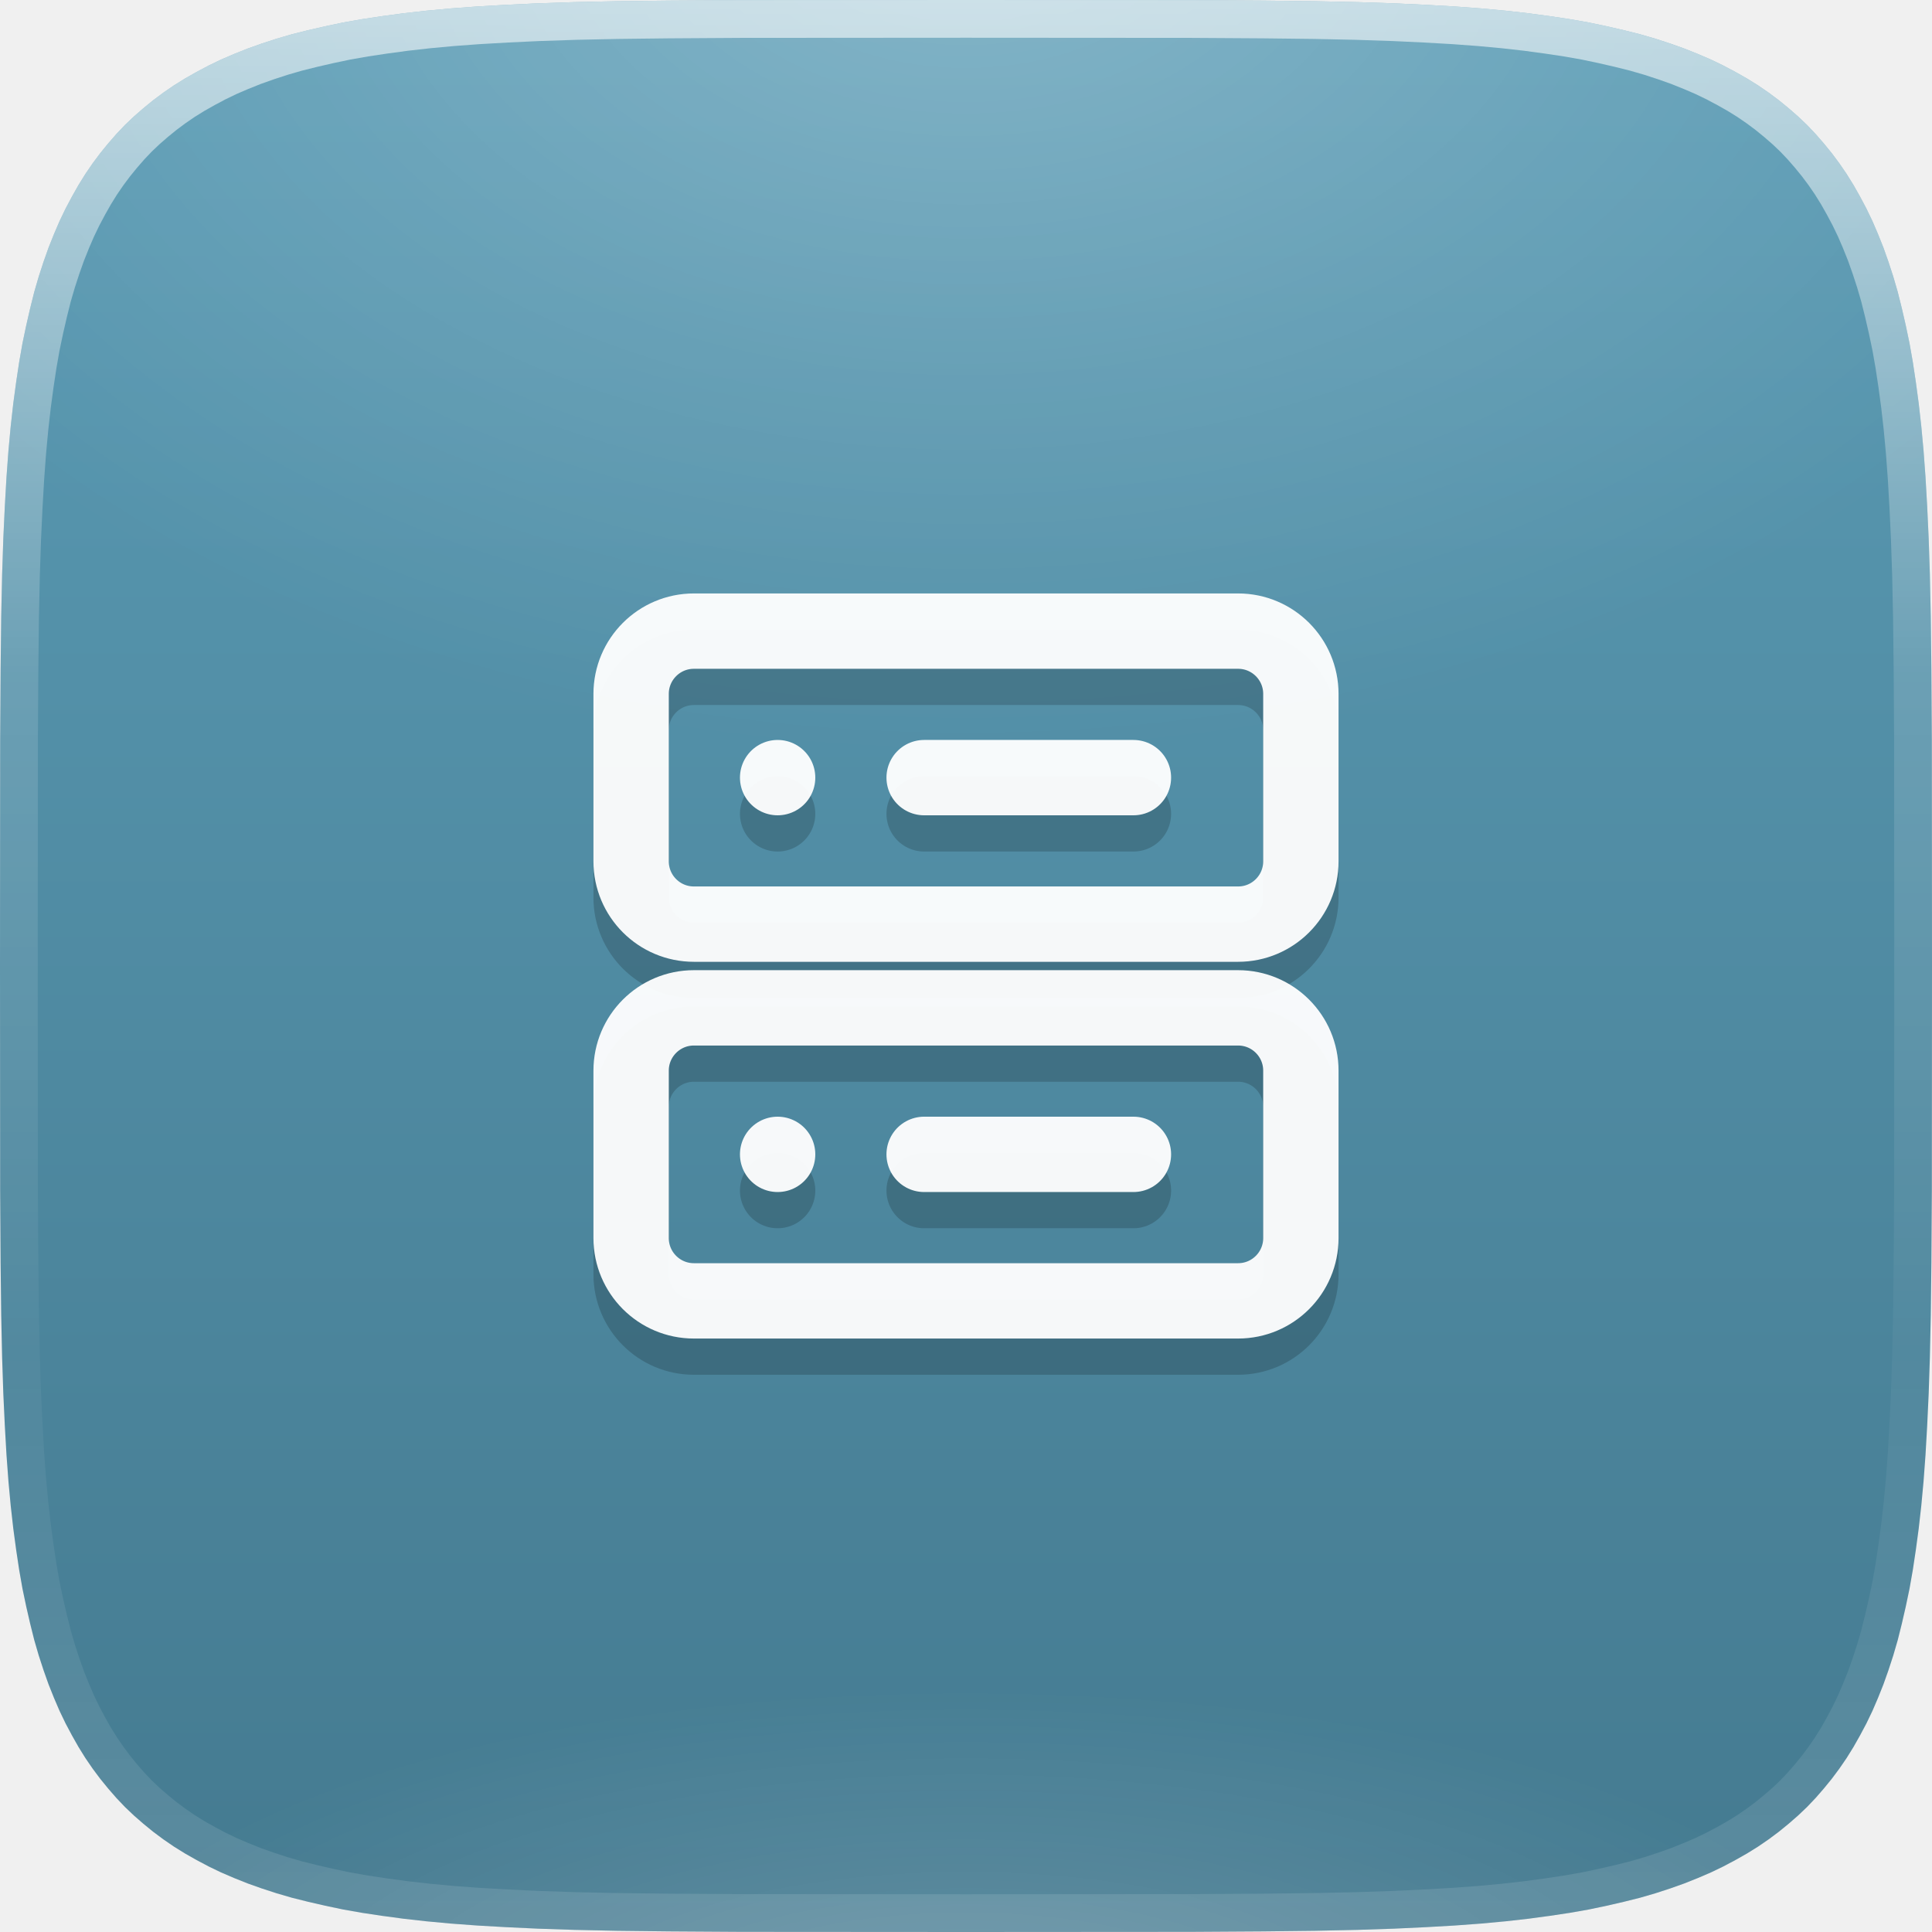
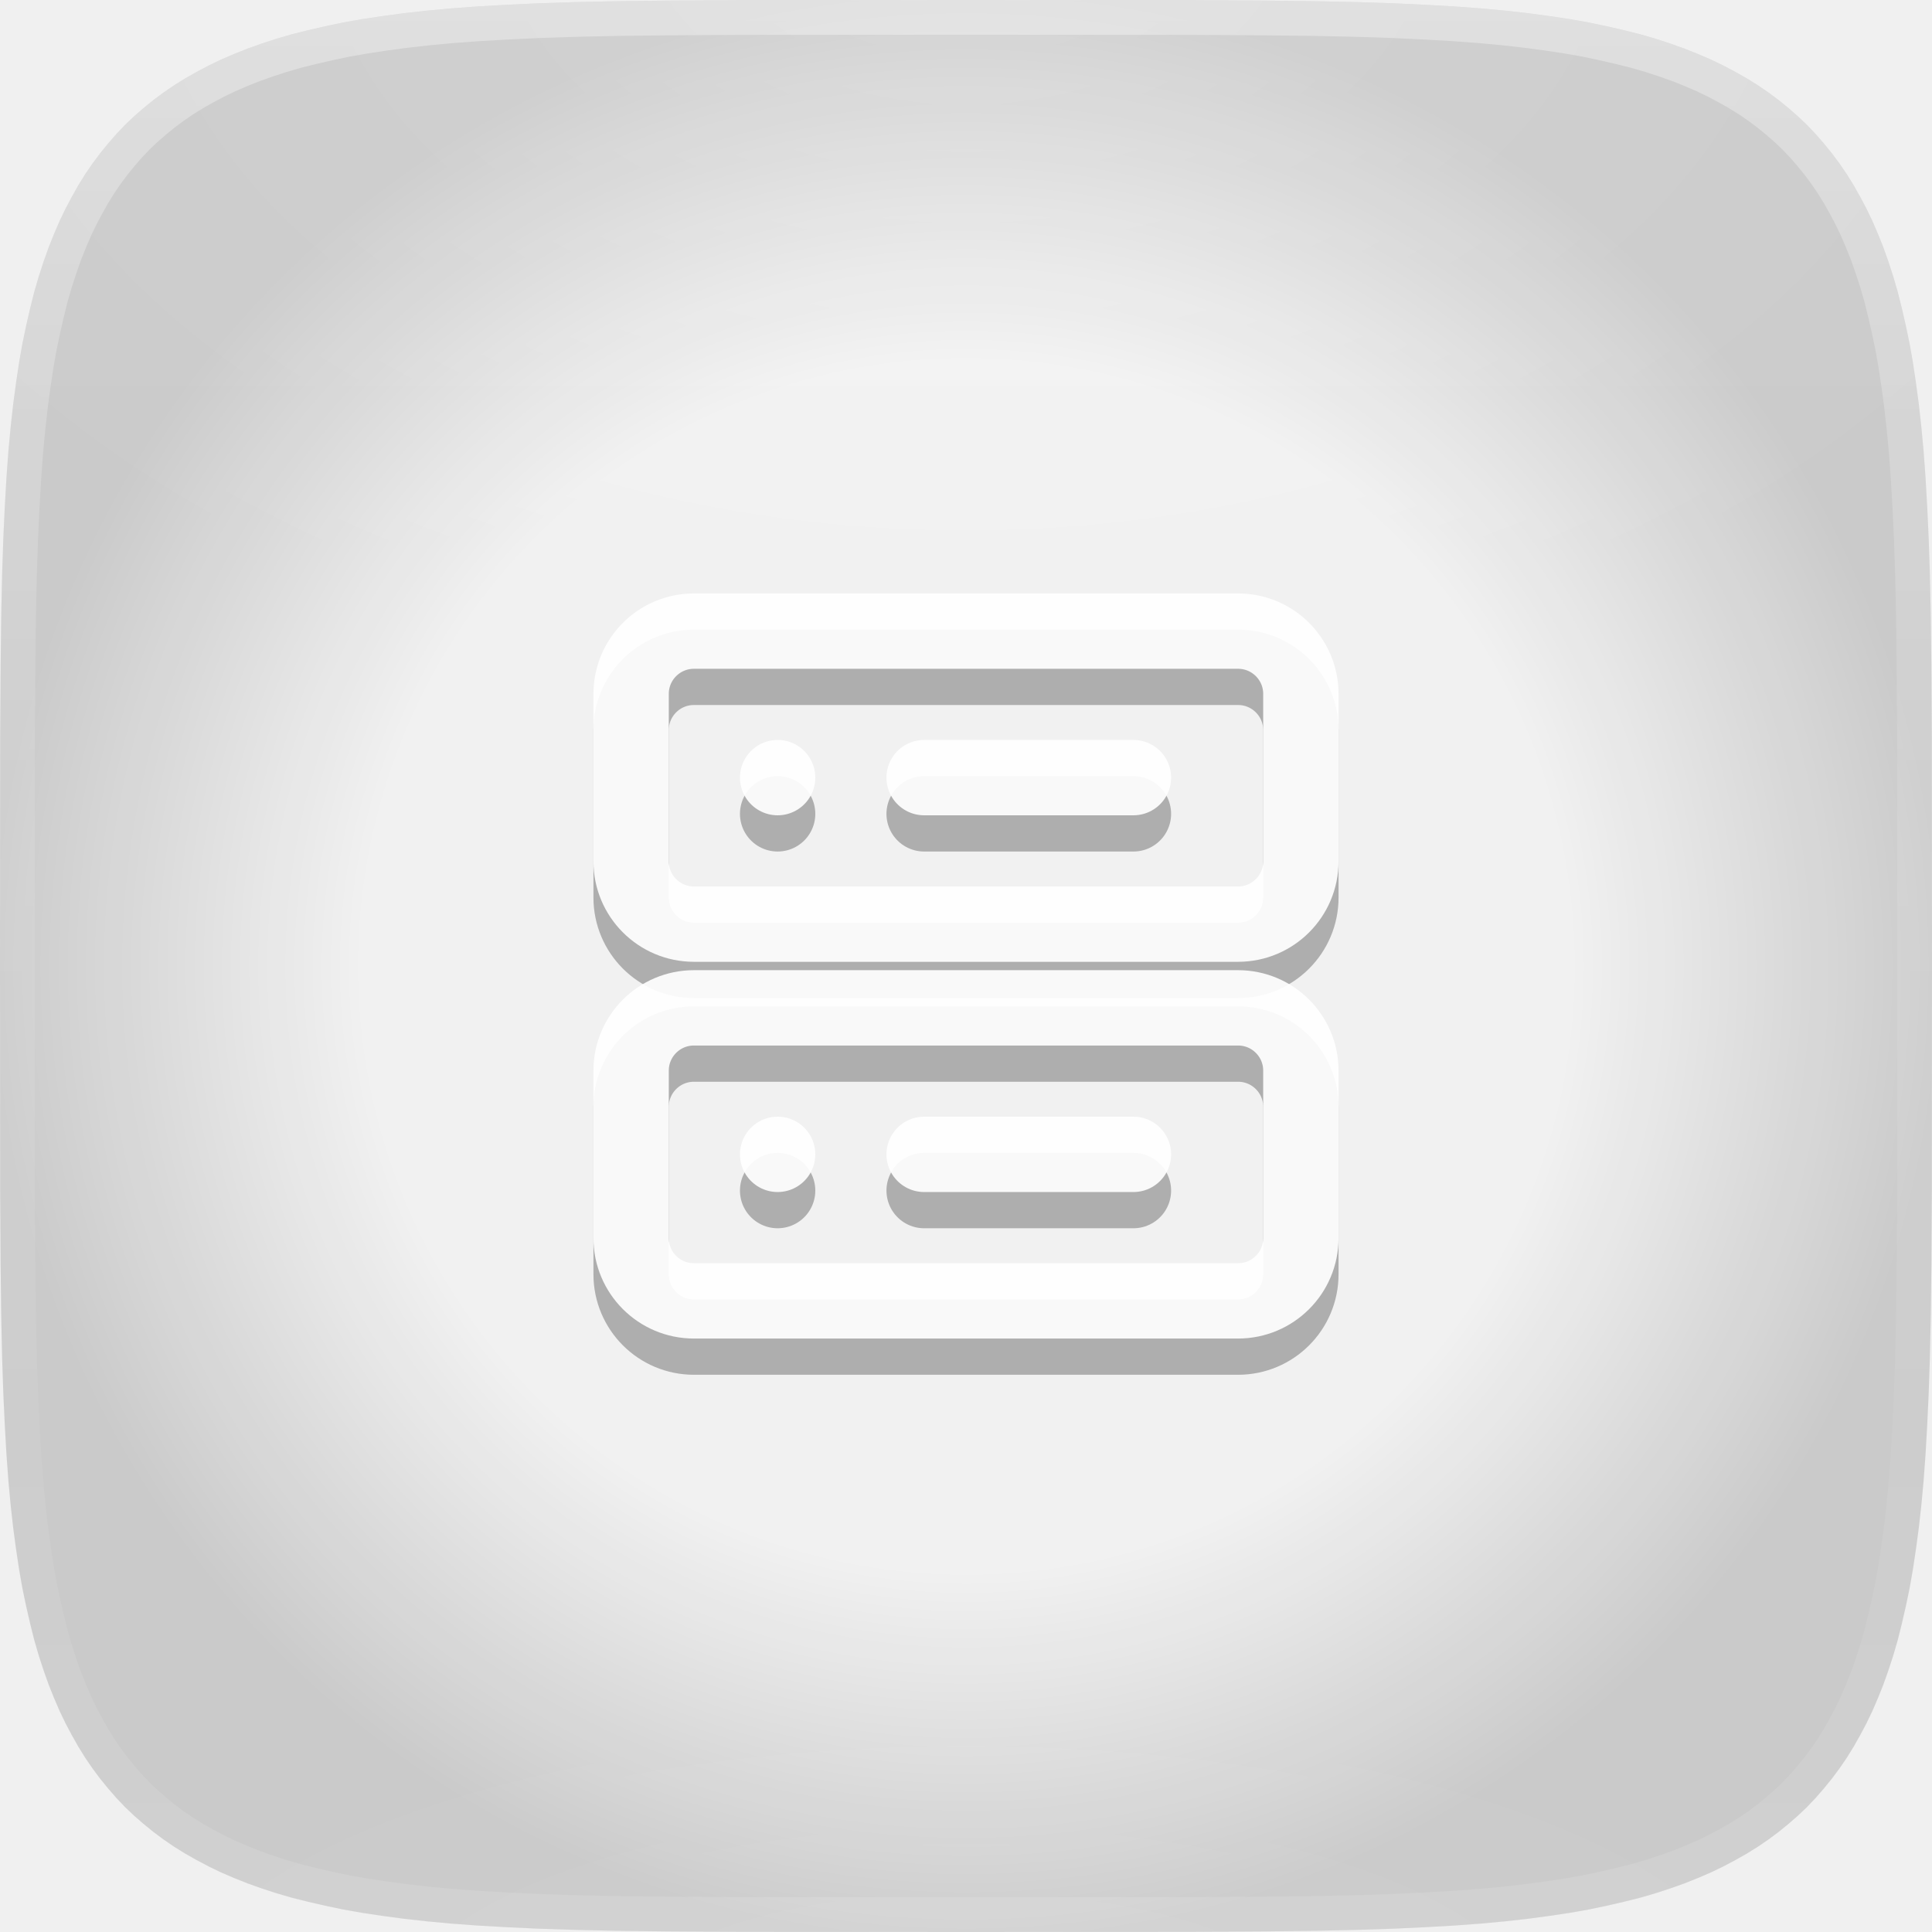
<svg xmlns="http://www.w3.org/2000/svg" width="128" height="128" viewBox="0 0 128 128">
  <defs>
-     <clipPath id="lg-server-clip">
+     <clipPath id="lg-server-dark-clip">
      <path d="M128.00 64.00 L127.99 78.91 L127.96 83.67 L127.92 87.12 L127.86 89.93 L127.78 92.34 L127.68 94.47 L127.57 96.39 L127.44 98.15 L127.29 99.76 L127.12 101.27 L126.93 102.68 L126.73 104.01 L126.51 105.26 L126.26 106.45 L126.00 107.58 L125.73 108.66 L125.43 109.69 L125.11 110.67 L124.78 111.60 L124.42 112.50 L124.05 113.36 L123.65 114.19 L123.23 114.98 L122.80 115.74 L122.34 116.48 L121.86 117.18 L121.36 117.85 L120.83 118.50 L120.29 119.12 L119.72 119.72 L119.12 120.29 L118.50 120.83 L117.85 121.36 L117.18 121.86 L116.48 122.34 L115.74 122.80 L114.98 123.23 L114.19 123.65 L113.36 124.05 L112.50 124.42 L111.60 124.78 L110.67 125.11 L109.69 125.43 L108.66 125.73 L107.58 126.00 L106.45 126.26 L105.26 126.51 L104.01 126.73 L102.68 126.93 L101.27 127.12 L99.76 127.29 L98.15 127.44 L96.39 127.57 L94.47 127.68 L92.34 127.78 L89.93 127.86 L87.12 127.92 L83.67 127.96 L78.91 127.99 L64.00 128.00 L49.09 127.99 L44.33 127.96 L40.88 127.92 L38.07 127.86 L35.66 127.78 L33.53 127.68 L31.61 127.57 L29.85 127.44 L28.24 127.29 L26.73 127.12 L25.32 126.93 L23.99 126.73 L22.74 126.51 L21.55 126.26 L20.42 126.00 L19.34 125.73 L18.31 125.43 L17.33 125.11 L16.40 124.78 L15.50 124.42 L14.64 124.05 L13.81 123.65 L13.02 123.23 L12.26 122.80 L11.52 122.34 L10.82 121.86 L10.15 121.36 L9.50 120.83 L8.88 120.29 L8.28 119.72 L7.71 119.12 L7.17 118.50 L6.64 117.85 L6.14 117.18 L5.66 116.48 L5.20 115.74 L4.77 114.98 L4.35 114.19 L3.95 113.36 L3.58 112.50 L3.22 111.60 L2.89 110.67 L2.57 109.69 L2.27 108.66 L2.00 107.58 L1.74 106.45 L1.49 105.26 L1.27 104.01 L1.07 102.68 L0.88 101.27 L0.71 99.76 L0.56 98.15 L0.43 96.39 L0.32 94.47 L0.22 92.34 L0.14 89.93 L0.08 87.12 L0.04 83.67 L0.01 78.91 L0.00 64.00 L0.01 49.09 L0.04 44.33 L0.08 40.88 L0.14 38.07 L0.22 35.66 L0.32 33.53 L0.43 31.61 L0.56 29.85 L0.71 28.24 L0.88 26.73 L1.07 25.32 L1.27 23.99 L1.49 22.74 L1.74 21.55 L2.00 20.42 L2.27 19.34 L2.57 18.31 L2.89 17.33 L3.22 16.40 L3.58 15.50 L3.95 14.64 L4.35 13.81 L4.77 13.02 L5.20 12.26 L5.66 11.52 L6.14 10.82 L6.64 10.15 L7.17 9.50 L7.71 8.88 L8.28 8.28 L8.88 7.71 L9.50 7.17 L10.15 6.64 L10.82 6.14 L11.52 5.66 L12.26 5.20 L13.02 4.77 L13.81 4.35 L14.64 3.95 L15.50 3.58 L16.40 3.22 L17.33 2.89 L18.31 2.57 L19.34 2.27 L20.42 2.00 L21.55 1.74 L22.74 1.49 L23.99 1.27 L25.32 1.07 L26.73 0.88 L28.24 0.71 L29.85 0.56 L31.61 0.43 L33.53 0.32 L35.66 0.22 L38.07 0.14 L40.88 0.08 L44.33 0.04 L49.09 0.01 L64.00 0.00 L78.91 0.01 L83.67 0.04 L87.12 0.08 L89.93 0.14 L92.34 0.22 L94.47 0.32 L96.39 0.43 L98.15 0.56 L99.76 0.71 L101.27 0.88 L102.68 1.07 L104.01 1.27 L105.26 1.49 L106.45 1.74 L107.58 2.00 L108.66 2.27 L109.69 2.57 L110.67 2.89 L111.60 3.22 L112.50 3.58 L113.36 3.95 L114.19 4.35 L114.98 4.77 L115.74 5.20 L116.48 5.66 L117.18 6.14 L117.85 6.64 L118.50 7.17 L119.12 7.71 L119.72 8.28 L120.29 8.88 L120.83 9.50 L121.36 10.15 L121.86 10.82 L122.34 11.52 L122.80 12.26 L123.23 13.02 L123.65 13.81 L124.05 14.64 L124.42 15.50 L124.78 16.40 L125.11 17.33 L125.43 18.31 L125.73 19.34 L126.00 20.42 L126.26 21.55 L126.51 22.74 L126.73 23.99 L126.93 25.32 L127.12 26.73 L127.29 28.24 L127.44 29.85 L127.57 31.61 L127.68 33.53 L127.78 35.66 L127.86 38.07 L127.92 40.88 L127.96 44.33 L127.99 49.09Z" />
    </clipPath>
-     <linearGradient id="lg-server-base" x1="0" y1="0" x2="0" y2="128" gradientUnits="userSpaceOnUse">
-       <stop offset="0" stop-color="#5b9cb5" />
-       <stop offset="1" stop-color="#447a90" />
+     <linearGradient id="lg-server-dark-base" x1="0" y1="0" x2="0" y2="128" gradientUnits="userSpaceOnUse">
+       <stop offset="0" stop-color="#fff" stop-opacity="0.11" />
+       <stop offset="1" stop-color="#fff" stop-opacity="0.06" />
    </linearGradient>
-     <radialGradient id="lg-server-gloss" cx="64" cy="-6" r="1" gradientTransform="translate(64 -6) scale(84 56) translate(-64 6)" gradientUnits="userSpaceOnUse">
-       <stop offset="0" stop-color="#fff" stop-opacity="0.26" />
-       <stop offset="0.55" stop-color="#fff" stop-opacity="0.10" />
+     <radialGradient id="lg-server-dark-inner" cx="64" cy="64" r="1" gradientTransform="translate(64 64) scale(64 64) translate(-64 -64)" gradientUnits="userSpaceOnUse">
+       <stop offset="0.62" stop-color="#000" stop-opacity="0" />
+       <stop offset="1" stop-color="#000" stop-opacity="0.16" />
+     </radialGradient>
+     <radialGradient id="lg-server-dark-gloss" cx="64" cy="-6" r="1" gradientTransform="translate(64 -6) scale(84 56) translate(-64 6)" gradientUnits="userSpaceOnUse">
+       <stop offset="0" stop-color="#fff" stop-opacity="0.14" />
      <stop offset="1" stop-color="#fff" stop-opacity="0" />
    </radialGradient>
-     <radialGradient id="lg-server-glow" cx="64" cy="134" r="1" gradientTransform="translate(64 134) scale(60 22) translate(-64 -134)" gradientUnits="userSpaceOnUse">
-       <stop offset="0" stop-color="#fff" stop-opacity="0.16" />
+     <radialGradient id="lg-server-dark-glow" cx="64" cy="134" r="1" gradientTransform="translate(64 134) scale(60 22) translate(-64 -134)" gradientUnits="userSpaceOnUse">
+       <stop offset="0" stop-color="#fff" stop-opacity="0.08" />
      <stop offset="1" stop-color="#fff" stop-opacity="0" />
    </radialGradient>
-     <linearGradient id="lg-server-rim" x1="0" y1="0" x2="0" y2="128" gradientUnits="userSpaceOnUse">
-       <stop offset="0" stop-color="#fff" stop-opacity="0.60" />
-       <stop offset="0.35" stop-color="#fff" stop-opacity="0.14" />
-       <stop offset="0.7" stop-color="#fff" stop-opacity="0.04" />
+     <linearGradient id="lg-server-dark-rim" x1="0" y1="0" x2="0" y2="128" gradientUnits="userSpaceOnUse">
+       <stop offset="0" stop-color="#fff" stop-opacity="0.35" />
+       <stop offset="0.4" stop-color="#fff" stop-opacity="0.1" />
+       <stop offset="0.75" stop-color="#fff" stop-opacity="0.06" />
      <stop offset="1" stop-color="#fff" stop-opacity="0.12" />
    </linearGradient>
  </defs>
-   <g clip-path="url(#lg-server-clip)">
-     <path d="M128.00 64.00 L127.99 78.91 L127.96 83.67 L127.92 87.12 L127.86 89.93 L127.78 92.34 L127.68 94.47 L127.57 96.39 L127.44 98.15 L127.29 99.76 L127.12 101.27 L126.93 102.68 L126.73 104.01 L126.51 105.26 L126.26 106.45 L126.00 107.58 L125.73 108.66 L125.43 109.69 L125.11 110.67 L124.78 111.60 L124.42 112.50 L124.05 113.36 L123.65 114.19 L123.23 114.98 L122.80 115.74 L122.34 116.48 L121.86 117.18 L121.36 117.85 L120.83 118.50 L120.29 119.12 L119.72 119.72 L119.12 120.29 L118.50 120.83 L117.85 121.36 L117.18 121.86 L116.48 122.34 L115.74 122.80 L114.98 123.23 L114.19 123.65 L113.36 124.05 L112.50 124.42 L111.60 124.78 L110.67 125.11 L109.69 125.43 L108.66 125.73 L107.58 126.00 L106.45 126.26 L105.26 126.51 L104.01 126.73 L102.68 126.93 L101.27 127.12 L99.76 127.29 L98.15 127.44 L96.39 127.57 L94.47 127.68 L92.34 127.78 L89.93 127.86 L87.12 127.92 L83.67 127.96 L78.91 127.99 L64.00 128.00 L49.09 127.99 L44.33 127.96 L40.88 127.92 L38.07 127.86 L35.66 127.78 L33.53 127.68 L31.61 127.57 L29.85 127.44 L28.24 127.29 L26.73 127.12 L25.32 126.93 L23.99 126.73 L22.74 126.51 L21.55 126.26 L20.42 126.00 L19.34 125.73 L18.31 125.43 L17.33 125.11 L16.40 124.78 L15.50 124.42 L14.64 124.05 L13.81 123.65 L13.02 123.23 L12.26 122.80 L11.52 122.34 L10.82 121.86 L10.15 121.36 L9.50 120.83 L8.88 120.29 L8.28 119.72 L7.71 119.12 L7.17 118.50 L6.64 117.85 L6.14 117.18 L5.66 116.48 L5.20 115.74 L4.77 114.98 L4.35 114.19 L3.95 113.36 L3.58 112.50 L3.22 111.60 L2.89 110.67 L2.57 109.69 L2.27 108.66 L2.00 107.58 L1.74 106.45 L1.49 105.26 L1.27 104.01 L1.07 102.68 L0.88 101.27 L0.71 99.76 L0.56 98.15 L0.43 96.39 L0.32 94.47 L0.22 92.34 L0.14 89.93 L0.08 87.12 L0.04 83.67 L0.01 78.91 L0.00 64.00 L0.01 49.09 L0.04 44.33 L0.08 40.88 L0.14 38.07 L0.22 35.66 L0.32 33.53 L0.43 31.61 L0.56 29.85 L0.71 28.24 L0.88 26.73 L1.07 25.32 L1.27 23.99 L1.49 22.74 L1.74 21.55 L2.00 20.42 L2.27 19.34 L2.57 18.31 L2.89 17.33 L3.22 16.40 L3.58 15.50 L3.95 14.64 L4.35 13.81 L4.77 13.02 L5.20 12.26 L5.66 11.52 L6.14 10.82 L6.64 10.15 L7.17 9.50 L7.71 8.88 L8.28 8.28 L8.88 7.71 L9.50 7.17 L10.15 6.64 L10.82 6.14 L11.52 5.66 L12.26 5.20 L13.02 4.77 L13.81 4.35 L14.64 3.95 L15.50 3.58 L16.40 3.22 L17.33 2.89 L18.31 2.57 L19.34 2.27 L20.42 2.00 L21.55 1.74 L22.74 1.49 L23.99 1.27 L25.32 1.07 L26.73 0.88 L28.24 0.71 L29.85 0.56 L31.61 0.43 L33.53 0.32 L35.66 0.22 L38.07 0.14 L40.88 0.08 L44.33 0.04 L49.09 0.01 L64.00 0.00 L78.91 0.01 L83.67 0.04 L87.12 0.08 L89.93 0.14 L92.34 0.22 L94.47 0.32 L96.39 0.43 L98.15 0.56 L99.76 0.71 L101.27 0.88 L102.68 1.07 L104.01 1.27 L105.26 1.49 L106.45 1.74 L107.58 2.00 L108.66 2.27 L109.69 2.57 L110.67 2.89 L111.60 3.22 L112.50 3.58 L113.36 3.95 L114.19 4.35 L114.98 4.77 L115.74 5.20 L116.48 5.66 L117.18 6.14 L117.85 6.64 L118.50 7.17 L119.12 7.71 L119.72 8.28 L120.29 8.88 L120.83 9.50 L121.36 10.15 L121.86 10.82 L122.34 11.52 L122.80 12.26 L123.23 13.02 L123.65 13.81 L124.05 14.64 L124.42 15.50 L124.78 16.40 L125.11 17.33 L125.43 18.31 L125.73 19.34 L126.00 20.42 L126.26 21.55 L126.51 22.74 L126.73 23.99 L126.93 25.32 L127.12 26.73 L127.29 28.24 L127.44 29.85 L127.57 31.61 L127.68 33.53 L127.78 35.66 L127.86 38.07 L127.92 40.88 L127.96 44.33 L127.99 49.09Z" fill="url(#lg-server-base)" />
-     <rect x="0" y="0" width="128" height="128" fill="url(#lg-server-gloss)" />
-     <rect x="0" y="64" width="128" height="64" fill="url(#lg-server-glow)" />
-     <path d="M128.00 64.00 L127.99 78.91 L127.96 83.67 L127.92 87.12 L127.86 89.93 L127.78 92.34 L127.68 94.47 L127.57 96.39 L127.44 98.15 L127.29 99.76 L127.12 101.27 L126.93 102.68 L126.73 104.01 L126.51 105.26 L126.26 106.45 L126.00 107.58 L125.73 108.66 L125.43 109.69 L125.11 110.67 L124.78 111.60 L124.42 112.50 L124.05 113.36 L123.65 114.19 L123.23 114.98 L122.80 115.74 L122.34 116.48 L121.86 117.18 L121.36 117.85 L120.83 118.50 L120.29 119.12 L119.72 119.72 L119.12 120.29 L118.50 120.83 L117.85 121.36 L117.18 121.86 L116.48 122.34 L115.74 122.80 L114.98 123.23 L114.19 123.65 L113.36 124.05 L112.50 124.42 L111.60 124.78 L110.67 125.11 L109.69 125.43 L108.66 125.73 L107.58 126.00 L106.45 126.26 L105.26 126.51 L104.01 126.73 L102.68 126.93 L101.27 127.12 L99.76 127.29 L98.15 127.44 L96.39 127.57 L94.47 127.68 L92.34 127.78 L89.93 127.86 L87.12 127.92 L83.67 127.96 L78.91 127.99 L64.00 128.00 L49.09 127.99 L44.33 127.96 L40.88 127.92 L38.07 127.86 L35.66 127.78 L33.53 127.68 L31.61 127.57 L29.85 127.44 L28.24 127.29 L26.73 127.12 L25.32 126.93 L23.99 126.73 L22.74 126.51 L21.55 126.26 L20.42 126.00 L19.34 125.73 L18.31 125.43 L17.33 125.11 L16.40 124.78 L15.50 124.42 L14.64 124.05 L13.81 123.65 L13.02 123.23 L12.26 122.80 L11.52 122.34 L10.82 121.86 L10.15 121.36 L9.50 120.83 L8.88 120.29 L8.28 119.72 L7.71 119.12 L7.17 118.50 L6.64 117.85 L6.14 117.18 L5.66 116.48 L5.20 115.74 L4.77 114.98 L4.35 114.19 L3.95 113.36 L3.58 112.50 L3.22 111.60 L2.89 110.67 L2.57 109.69 L2.27 108.66 L2.00 107.58 L1.74 106.45 L1.49 105.26 L1.27 104.01 L1.07 102.68 L0.88 101.27 L0.71 99.76 L0.56 98.15 L0.43 96.39 L0.32 94.47 L0.22 92.34 L0.14 89.93 L0.08 87.12 L0.04 83.67 L0.01 78.91 L0.00 64.00 L0.01 49.09 L0.04 44.33 L0.08 40.88 L0.14 38.07 L0.22 35.66 L0.32 33.53 L0.43 31.61 L0.56 29.85 L0.71 28.24 L0.88 26.73 L1.07 25.32 L1.27 23.99 L1.49 22.74 L1.74 21.55 L2.00 20.42 L2.27 19.34 L2.57 18.31 L2.89 17.33 L3.22 16.40 L3.58 15.50 L3.95 14.64 L4.35 13.81 L4.77 13.02 L5.20 12.26 L5.66 11.52 L6.14 10.82 L6.64 10.15 L7.17 9.50 L7.71 8.88 L8.28 8.28 L8.88 7.71 L9.50 7.17 L10.15 6.64 L10.82 6.14 L11.52 5.66 L12.26 5.20 L13.02 4.77 L13.81 4.35 L14.64 3.95 L15.50 3.58 L16.40 3.22 L17.33 2.89 L18.31 2.57 L19.34 2.27 L20.42 2.00 L21.55 1.74 L22.74 1.49 L23.99 1.27 L25.32 1.07 L26.73 0.88 L28.24 0.71 L29.85 0.56 L31.61 0.43 L33.53 0.32 L35.66 0.22 L38.07 0.14 L40.88 0.08 L44.33 0.04 L49.09 0.01 L64.00 0.00 L78.91 0.01 L83.67 0.04 L87.12 0.08 L89.93 0.14 L92.34 0.22 L94.47 0.32 L96.39 0.43 L98.15 0.56 L99.76 0.71 L101.27 0.88 L102.68 1.07 L104.01 1.27 L105.26 1.49 L106.45 1.74 L107.58 2.00 L108.66 2.27 L109.69 2.57 L110.67 2.89 L111.60 3.22 L112.50 3.58 L113.36 3.95 L114.19 4.35 L114.98 4.77 L115.74 5.20 L116.48 5.66 L117.18 6.14 L117.85 6.64 L118.50 7.17 L119.12 7.71 L119.72 8.28 L120.29 8.88 L120.83 9.50 L121.36 10.15 L121.86 10.82 L122.34 11.52 L122.80 12.26 L123.23 13.02 L123.65 13.81 L124.05 14.64 L124.42 15.50 L124.78 16.40 L125.11 17.33 L125.43 18.31 L125.73 19.34 L126.00 20.42 L126.26 21.55 L126.51 22.74 L126.73 23.99 L126.93 25.32 L127.12 26.73 L127.29 28.24 L127.44 29.85 L127.57 31.61 L127.68 33.53 L127.78 35.66 L127.86 38.07 L127.92 40.88 L127.96 44.33 L127.99 49.09Z" fill="none" stroke="url(#lg-server-rim)" stroke-width="5" />
+   <g clip-path="url(#lg-server-dark-clip)">
+     <path d="M128.00 64.00 L127.99 78.91 L127.96 83.67 L127.92 87.12 L127.86 89.93 L127.78 92.34 L127.68 94.47 L127.57 96.39 L127.44 98.15 L127.29 99.76 L127.12 101.27 L126.93 102.68 L126.73 104.01 L126.51 105.26 L126.26 106.45 L126.00 107.58 L125.73 108.66 L125.43 109.69 L125.11 110.67 L124.78 111.60 L124.42 112.50 L124.05 113.36 L123.65 114.19 L123.23 114.98 L122.80 115.74 L122.34 116.48 L121.86 117.18 L121.36 117.85 L120.83 118.50 L120.29 119.12 L119.72 119.72 L119.12 120.29 L118.50 120.83 L117.85 121.36 L117.18 121.86 L116.48 122.34 L115.74 122.80 L114.98 123.23 L114.19 123.65 L113.36 124.05 L112.50 124.42 L111.60 124.78 L110.67 125.11 L109.69 125.43 L108.66 125.73 L107.58 126.00 L106.45 126.26 L105.26 126.51 L104.01 126.73 L102.68 126.93 L101.27 127.12 L99.76 127.29 L98.15 127.44 L96.39 127.57 L94.47 127.68 L92.34 127.78 L89.93 127.86 L87.12 127.92 L83.67 127.96 L78.91 127.99 L64.00 128.00 L49.09 127.99 L44.33 127.96 L40.88 127.92 L38.07 127.86 L35.66 127.78 L33.53 127.68 L31.61 127.57 L29.85 127.44 L28.24 127.29 L26.73 127.12 L25.32 126.93 L23.99 126.73 L22.74 126.51 L21.55 126.26 L20.42 126.00 L19.34 125.73 L18.31 125.43 L17.33 125.11 L16.40 124.78 L15.50 124.42 L14.64 124.05 L13.81 123.65 L13.02 123.23 L12.26 122.80 L11.52 122.34 L10.82 121.86 L10.15 121.36 L9.50 120.83 L8.88 120.29 L8.28 119.72 L7.71 119.12 L7.17 118.50 L6.64 117.85 L6.14 117.18 L5.66 116.48 L5.20 115.74 L4.77 114.98 L4.35 114.19 L3.95 113.36 L3.58 112.50 L3.22 111.60 L2.89 110.67 L2.57 109.69 L2.27 108.66 L2.00 107.58 L1.74 106.45 L1.49 105.26 L1.27 104.01 L1.07 102.68 L0.88 101.27 L0.71 99.76 L0.56 98.15 L0.43 96.39 L0.32 94.47 L0.22 92.34 L0.14 89.93 L0.08 87.12 L0.04 83.67 L0.01 78.91 L0.00 64.00 L0.01 49.09 L0.04 44.33 L0.08 40.88 L0.14 38.07 L0.22 35.66 L0.32 33.53 L0.43 31.61 L0.56 29.85 L0.71 28.24 L0.88 26.73 L1.07 25.32 L1.27 23.99 L1.49 22.74 L1.74 21.55 L2.00 20.42 L2.27 19.34 L2.57 18.31 L2.89 17.33 L3.22 16.40 L3.58 15.50 L3.95 14.64 L4.35 13.81 L4.77 13.02 L5.20 12.26 L5.66 11.52 L6.14 10.82 L6.64 10.15 L7.17 9.50 L7.71 8.88 L8.28 8.28 L8.88 7.71 L9.50 7.17 L10.15 6.64 L10.82 6.14 L11.52 5.66 L12.26 5.20 L13.02 4.77 L13.81 4.35 L14.64 3.95 L15.50 3.58 L16.40 3.22 L17.33 2.89 L18.31 2.57 L19.34 2.27 L20.42 2.00 L21.55 1.74 L22.74 1.49 L23.99 1.27 L25.32 1.07 L26.73 0.88 L28.24 0.71 L29.85 0.56 L31.61 0.43 L33.53 0.32 L35.66 0.22 L38.07 0.14 L40.88 0.08 L44.33 0.04 L49.09 0.01 L64.00 0.00 L78.91 0.01 L83.67 0.04 L87.12 0.08 L89.93 0.14 L92.34 0.22 L94.47 0.32 L96.39 0.43 L98.15 0.56 L99.76 0.71 L101.27 0.88 L102.68 1.07 L104.01 1.27 L105.26 1.49 L106.45 1.74 L107.58 2.00 L108.66 2.27 L109.69 2.57 L110.67 2.89 L111.60 3.22 L112.50 3.58 L113.36 3.95 L114.19 4.35 L114.98 4.77 L115.74 5.20 L116.48 5.66 L117.18 6.14 L117.85 6.64 L118.50 7.17 L119.12 7.71 L119.72 8.28 L120.29 8.88 L120.83 9.50 L121.36 10.15 L121.86 10.82 L122.34 11.52 L122.80 12.26 L123.23 13.02 L123.65 13.81 L124.05 14.64 L124.42 15.50 L124.78 16.40 L125.11 17.33 L125.43 18.31 L125.73 19.34 L126.00 20.42 L126.26 21.55 L126.51 22.74 L126.73 23.99 L126.93 25.32 L127.12 26.73 L127.29 28.24 L127.44 29.85 L127.57 31.61 L127.68 33.53 L127.78 35.66 L127.86 38.07 L127.92 40.88 L127.96 44.33 L127.99 49.09Z" fill="url(#lg-server-dark-base)" />
+     <rect width="128" height="128" fill="url(#lg-server-dark-inner)" />
+     <rect width="128" height="128" fill="url(#lg-server-dark-gloss)" />
+     <rect y="64" width="128" height="64" fill="url(#lg-server-dark-glow)" />
+     <path d="M128.00 64.00 L127.99 78.91 L127.96 83.67 L127.92 87.12 L127.86 89.93 L127.78 92.34 L127.68 94.47 L127.57 96.39 L127.44 98.15 L127.29 99.76 L127.12 101.27 L126.93 102.68 L126.73 104.01 L126.51 105.26 L126.26 106.45 L126.00 107.58 L125.73 108.66 L125.43 109.69 L125.11 110.67 L124.78 111.60 L124.42 112.50 L124.05 113.36 L123.65 114.19 L123.23 114.98 L122.80 115.74 L122.34 116.48 L121.86 117.18 L121.36 117.85 L120.83 118.50 L120.29 119.12 L119.72 119.72 L119.12 120.29 L118.50 120.83 L117.85 121.36 L117.18 121.86 L116.48 122.34 L115.74 122.80 L114.98 123.23 L114.19 123.65 L113.36 124.05 L112.50 124.42 L111.60 124.78 L110.67 125.11 L109.69 125.43 L108.66 125.73 L107.58 126.00 L106.45 126.26 L105.26 126.51 L104.01 126.73 L102.68 126.93 L101.27 127.12 L99.76 127.29 L98.15 127.44 L96.39 127.57 L94.47 127.68 L92.34 127.78 L89.93 127.86 L87.12 127.92 L83.67 127.96 L78.91 127.99 L64.00 128.00 L49.09 127.99 L44.33 127.96 L40.88 127.92 L38.07 127.86 L35.66 127.78 L33.53 127.68 L31.61 127.57 L29.85 127.44 L28.24 127.29 L26.73 127.12 L25.32 126.93 L23.99 126.73 L22.74 126.51 L21.55 126.26 L20.42 126.00 L19.34 125.73 L18.31 125.43 L17.33 125.11 L16.40 124.78 L15.50 124.42 L14.64 124.05 L13.81 123.65 L13.02 123.23 L12.26 122.80 L11.52 122.34 L10.82 121.86 L10.15 121.36 L9.50 120.83 L8.88 120.29 L8.28 119.72 L7.71 119.12 L7.17 118.50 L6.64 117.85 L6.14 117.18 L5.66 116.48 L5.20 115.74 L4.77 114.98 L4.35 114.19 L3.95 113.36 L3.58 112.50 L3.22 111.60 L2.89 110.67 L2.57 109.69 L2.27 108.66 L2.00 107.58 L1.74 106.45 L1.49 105.26 L1.27 104.01 L1.07 102.68 L0.88 101.27 L0.71 99.76 L0.56 98.15 L0.43 96.39 L0.32 94.47 L0.22 92.34 L0.14 89.93 L0.08 87.12 L0.04 83.67 L0.01 78.91 L0.00 64.00 L0.01 49.09 L0.04 44.33 L0.08 40.88 L0.14 38.07 L0.22 35.66 L0.32 33.53 L0.43 31.61 L0.56 29.85 L0.71 28.24 L0.88 26.73 L1.07 25.32 L1.27 23.99 L1.49 22.74 L1.74 21.55 L2.00 20.42 L2.27 19.34 L2.57 18.31 L2.89 17.33 L3.22 16.40 L3.58 15.50 L3.95 14.64 L4.35 13.81 L4.77 13.02 L5.20 12.26 L5.66 11.52 L6.14 10.82 L6.64 10.15 L7.17 9.50 L7.71 8.88 L8.28 8.28 L8.88 7.71 L9.50 7.17 L10.15 6.64 L10.82 6.14 L11.52 5.66 L12.26 5.20 L13.02 4.77 L13.81 4.35 L14.64 3.95 L15.50 3.58 L16.40 3.22 L17.33 2.89 L18.31 2.57 L19.34 2.27 L20.42 2.00 L21.55 1.74 L22.74 1.49 L23.99 1.27 L25.32 1.07 L26.73 0.88 L28.24 0.71 L29.85 0.56 L31.61 0.43 L33.53 0.32 L35.66 0.22 L38.07 0.14 L40.88 0.08 L44.33 0.04 L49.09 0.01 L64.00 0.00 L78.91 0.01 L83.67 0.04 L87.12 0.08 L89.93 0.14 L92.34 0.22 L94.47 0.32 L96.39 0.43 L98.15 0.56 L99.76 0.71 L101.27 0.88 L102.68 1.07 L104.01 1.27 L105.26 1.49 L106.45 1.74 L107.58 2.00 L108.66 2.27 L109.69 2.57 L110.67 2.89 L111.60 3.22 L112.50 3.58 L113.36 3.95 L114.19 4.35 L114.98 4.77 L115.74 5.20 L116.48 5.66 L117.18 6.14 L117.85 6.64 L118.50 7.17 L119.12 7.71 L119.72 8.28 L120.29 8.88 L120.83 9.50 L121.36 10.15 L121.86 10.82 L122.34 11.52 L122.80 12.26 L123.23 13.02 L123.65 13.81 L124.05 14.64 L124.42 15.50 L124.78 16.40 L125.11 17.33 L125.43 18.31 L125.73 19.34 L126.00 20.42 L126.26 21.55 L126.51 22.74 L126.73 23.99 L126.93 25.32 L127.12 26.73 L127.29 28.24 L127.44 29.85 L127.57 31.61 L127.68 33.53 L127.78 35.66 L127.86 38.07 L127.92 40.88 L127.96 44.33 L127.99 49.09Z" fill="none" stroke="url(#lg-server-dark-rim)" stroke-width="4.6" />
  </g>
-   <g transform="translate(0 2.4)" opacity="0.18">
-     <g transform="translate(30.72 30.72) scale(2.7733)" fill="none" stroke="#000" stroke-width="1.80" stroke-linejoin="round" stroke-linecap="round">
+   <g transform="translate(0 2.4)" opacity="0.28">
+     <g transform="translate(30.72 30.72) scale(2.7733)" fill="none" stroke="#000000" stroke-width="1.80" stroke-linejoin="round" stroke-linecap="round">
      <rect x="4" y="4" width="16" height="7" rx="1.5" />
      <rect x="4" y="13" width="16" height="7" rx="1.5" />
      <path d="M7.5 7.5h0M7.5 16.5h0M11 7.5h5M11 16.5h5" />
    </g>
  </g>
-   <g transform="translate(0 0)" opacity="0.95">
+   <g transform="translate(0 0)" opacity="0.92">
    <g transform="translate(30.72 30.72) scale(2.7733)" fill="none" stroke="#ffffff" stroke-width="1.80" stroke-linejoin="round" stroke-linecap="round">
      <rect x="4" y="4" width="16" height="7" rx="1.5" />
      <rect x="4" y="13" width="16" height="7" rx="1.5" />
      <path d="M7.5 7.5h0M7.5 16.5h0M11 7.5h5M11 16.5h5" />
    </g>
  </g>
</svg>
